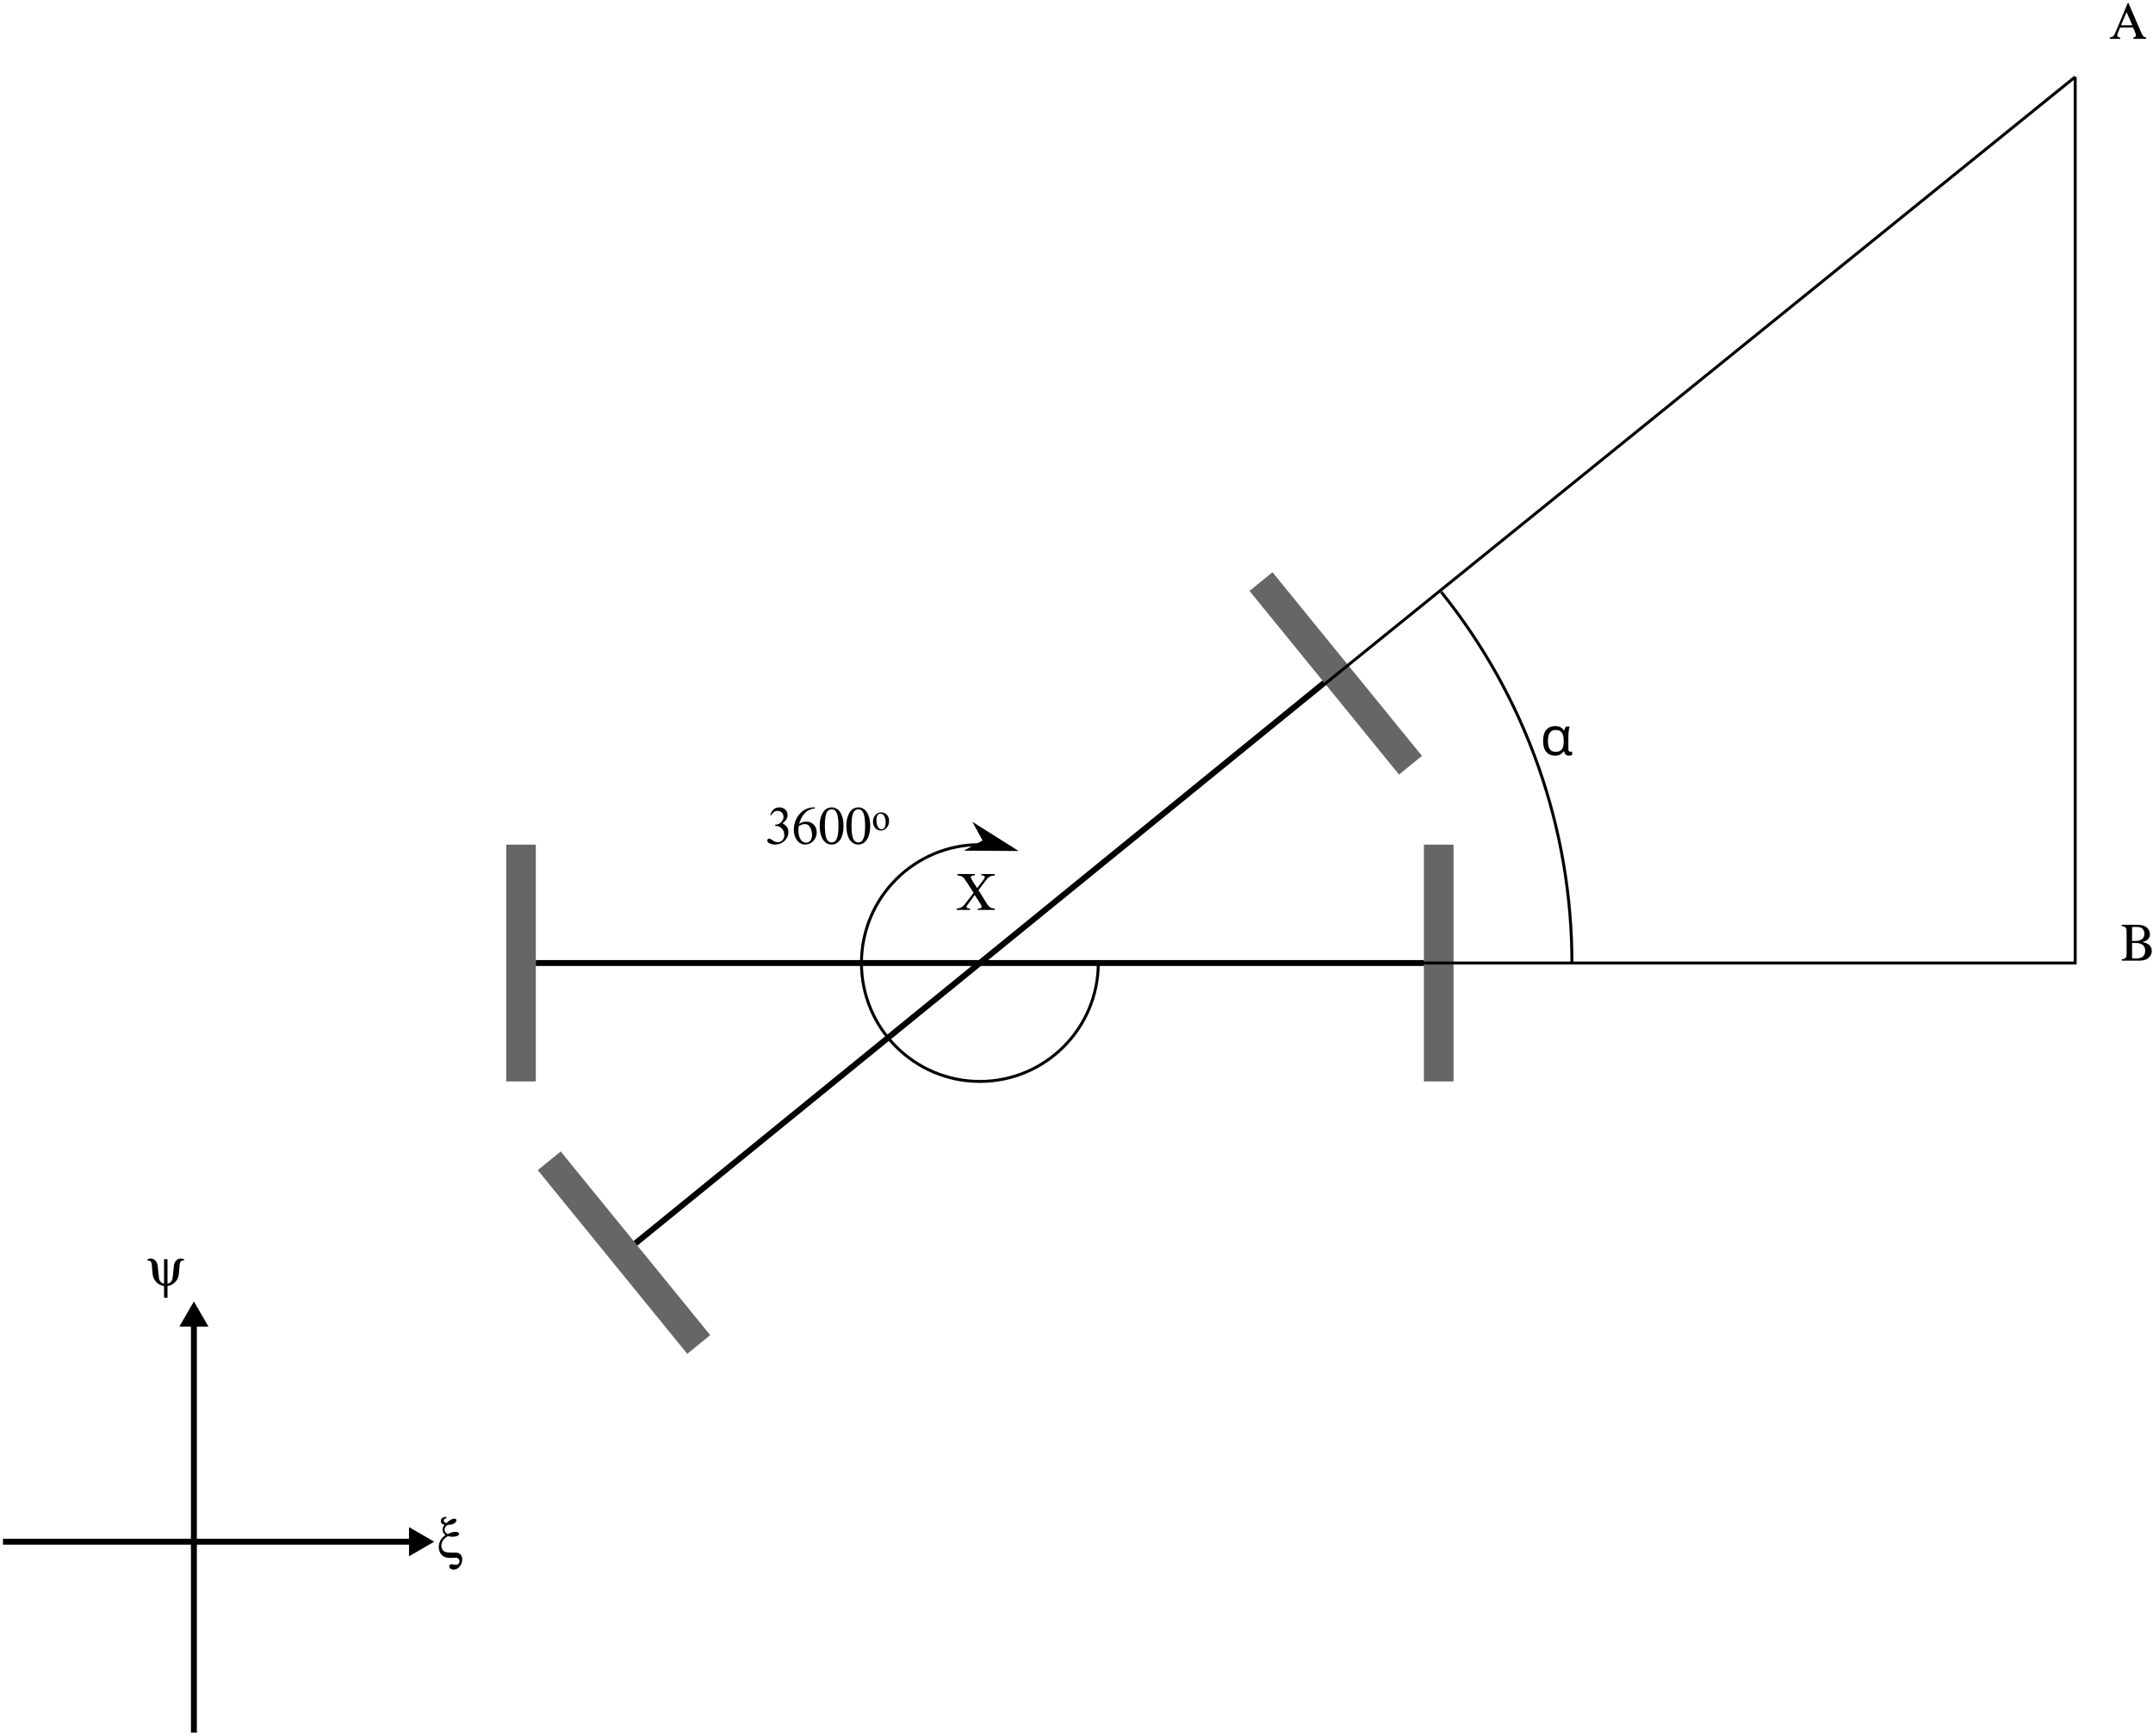
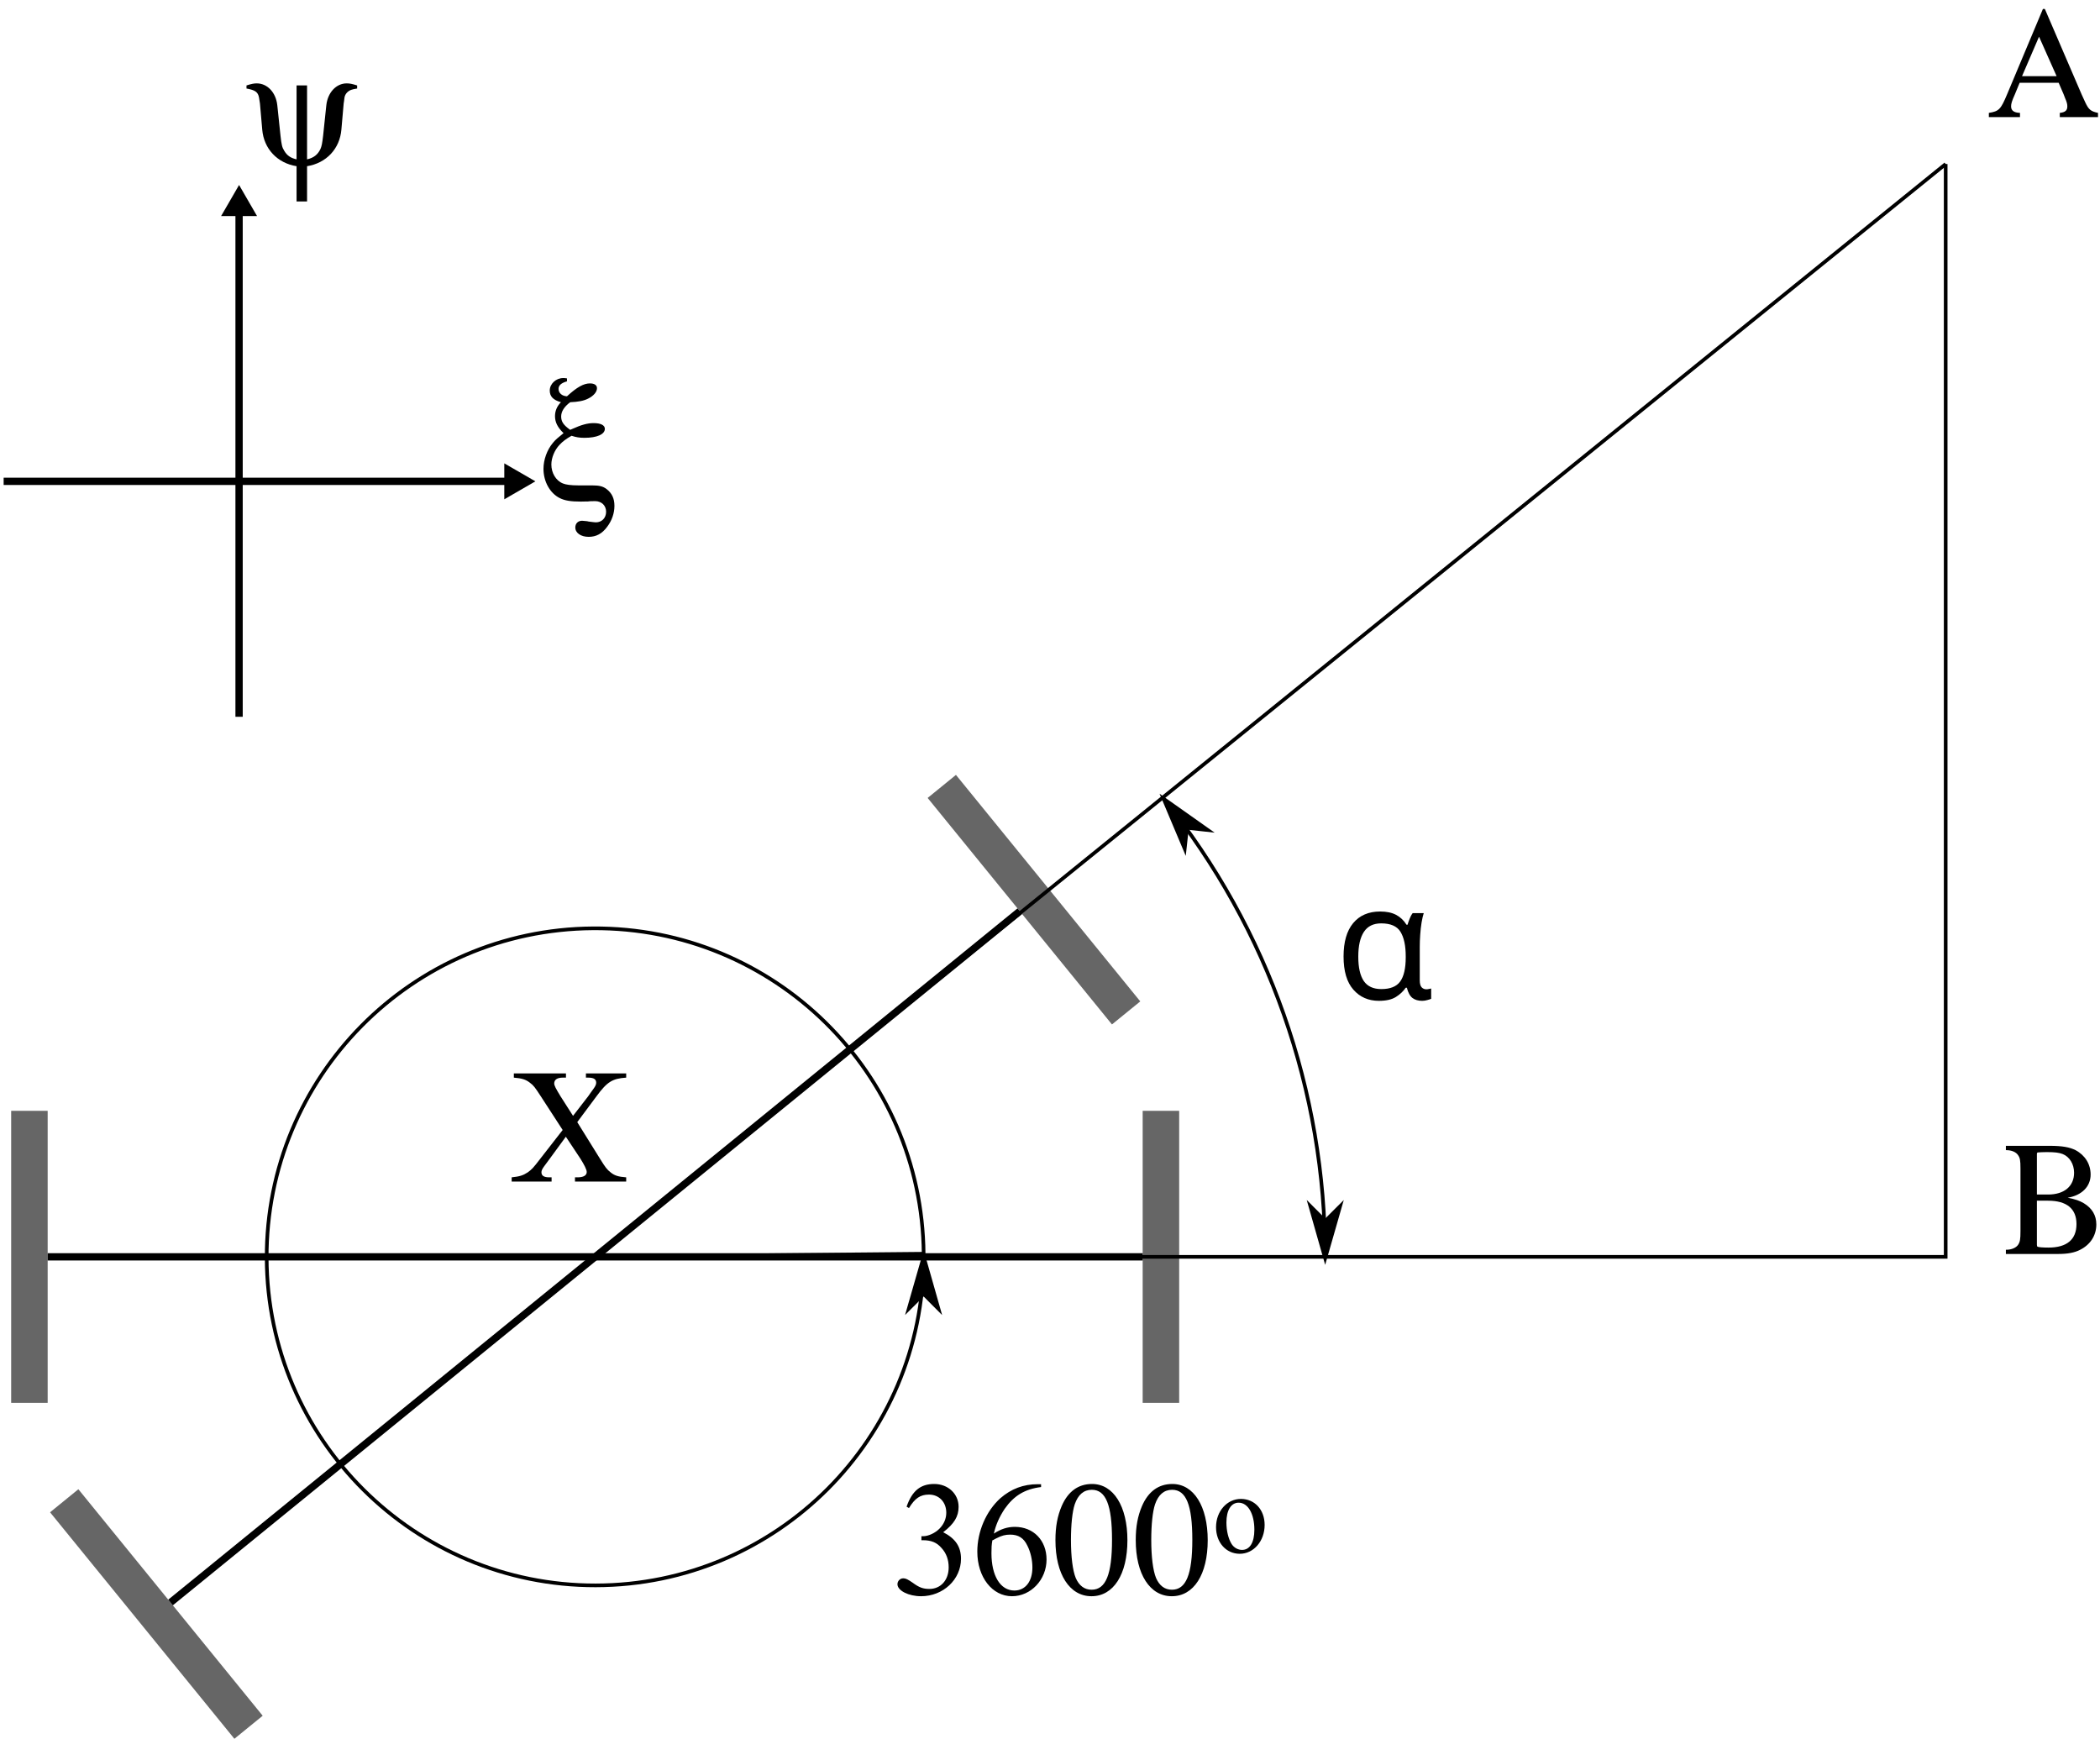
- <svg xmlns="http://www.w3.org/2000/svg" width="363.642" height="293.172" id="svg3036" version="1.1">
+ <svg xmlns="http://www.w3.org/2000/svg" width="287.669" height="238.16" id="svg3036" version="1.1">
  <defs id="defs3038">
    <marker orient="auto" refY="0" refX="0" id="Arrow1Lend" style="overflow:visible">
      <path id="path4290" d="M 0,0 5,-5 -12.5,0 5,5 0,0 z" style="fill-rule:evenodd;stroke:#000000;stroke-width:1pt" transform="matrix(-0.8,0,0,-0.8,-10,0)" />
    </marker>
    <marker orient="auto" refY="0" refX="0" id="Arrow1Lstart" style="overflow:visible">
      <path id="path4287" d="M 0,0 5,-5 -12.5,0 5,5 0,0 z" style="fill-rule:evenodd;stroke:#000000;stroke-width:1pt" transform="matrix(0.8,0,0,0.8,10,0)" />
    </marker>
    <marker orient="auto" refY="0" refX="0" id="TriangleOutL" style="overflow:visible">
      <path id="path4046" d="m 5.77,0 -8.65,5 0,-10 8.65,5 z" style="fill-rule:evenodd;stroke:#000000;stroke-width:1pt" transform="scale(0.8,0.8)" />
    </marker>
    <marker orient="auto" refY="0" refX="0" id="TriangleInM" style="overflow:visible">
      <path id="path4040" d="m 5.77,0 -8.65,5 0,-10 8.65,5 z" style="fill-rule:evenodd;stroke:#000000;stroke-width:1pt" transform="scale(-0.4,-0.4)" />
    </marker>
    <marker orient="auto" refY="0" refX="0" id="TriangleOutM" style="overflow:visible">
      <path id="path4049" d="m 5.77,0 -8.65,5 0,-10 8.65,5 z" style="fill-rule:evenodd;stroke:#000000;stroke-width:1pt" transform="scale(0.4,0.4)" />
    </marker>
    <marker orient="auto" refY="0" refX="0" id="TriangleInM-0" style="overflow:visible">
      <path id="path4040-8" d="m 5.77,0 -8.65,5 0,-10 8.65,5 z" style="fill-rule:evenodd;stroke:#000000;stroke-width:1pt" transform="scale(-0.4,-0.4)" />
    </marker>
    <marker orient="auto" refY="0" refX="0" id="TriangleOutM-6" style="overflow:visible">
      <path id="path4049-2" d="m 5.77,0 -8.65,5 0,-10 8.65,5 z" style="fill-rule:evenodd;stroke:#000000;stroke-width:1pt" transform="scale(0.4,0.4)" />
    </marker>
    <marker orient="auto" refY="0" refX="0" id="Arrow1Lstart-5" style="overflow:visible">
      <path id="path4287-3" d="M 0,0 5,-5 -12.5,0 5,5 0,0 z" style="fill-rule:evenodd;stroke:#000000;stroke-width:1pt" transform="matrix(0.8,0,0,0.8,10,0)" />
    </marker>
    <marker orient="auto" refY="0" refX="0" id="Arrow1Lend-5" style="overflow:visible">
      <path id="path4290-6" d="M 0,0 5,-5 -12.5,0 5,5 0,0 z" style="fill-rule:evenodd;stroke:#000000;stroke-width:1pt" transform="matrix(-0.8,0,0,-0.8,-10,0)" />
    </marker>
    <marker orient="auto" refY="0" refX="0" id="Arrow1Lstart-6" style="overflow:visible">
      <path id="path4287-0" d="M 0,0 5,-5 -12.5,0 5,5 0,0 z" style="fill-rule:evenodd;stroke:#000000;stroke-width:1pt" transform="matrix(0.8,0,0,0.8,10,0)" />
    </marker>
    <marker orient="auto" refY="0" refX="0" id="Arrow1Lend-6" style="overflow:visible">
      <path id="path4290-2" d="M 0,0 5,-5 -12.5,0 5,5 0,0 z" style="fill-rule:evenodd;stroke:#000000;stroke-width:1pt" transform="matrix(-0.8,0,0,-0.8,-10,0)" />
    </marker>
    <marker orient="auto" refY="0" refX="0" id="Arrow1Lend-6-9" style="overflow:visible">
      <path id="path4290-2-7" d="M 0,0 5,-5 -12.5,0 5,5 0,0 z" style="fill-rule:evenodd;stroke:#000000;stroke-width:1pt" transform="matrix(-0.8,0,0,-0.8,-10,0)" />
    </marker>
  </defs>
-   <g id="layer1" transform="translate(135.5,-299.6907)">
-     <path style="fill:none;stroke:#000000;stroke-width:1px;stroke-linecap:butt;stroke-linejoin:miter;stroke-opacity:1;marker-start:url(#TriangleInM);marker-end:url(#TriangleOutM)" d="m -65,560.112 -70,0 m 32.25,32.25 0,-70" id="path3898" />
+   <g id="layer1" transform="translate(51.529,-290.2136)">
    <text xml:space="preserve" style="font-size:9px;font-style:normal;font-variant:normal;font-weight:normal;font-stretch:normal;line-height:125%;letter-spacing:0px;word-spacing:0px;fill:#000000;fill-opacity:1;stroke:none;font-family:Sans;-inkscape-font-specification:Sans" x="185.714" y="473.791" id="text4728">
      <tspan id="tspan4730" x="185.714" y="473.791" />
    </text>
    <text xml:space="preserve" style="font-size:9px;font-style:normal;font-variant:normal;font-weight:normal;font-stretch:normal;line-height:125%;letter-spacing:0px;word-spacing:0px;fill:#000000;fill-opacity:1;stroke:none;font-family:Symbol;-inkscape-font-specification:Symbol" x="432.5" y="427.719" id="text4736">
      <tspan id="tspan4738" x="432.5" y="427.719" />
    </text>
-     <text xml:space="preserve" style="font-size:9px;font-style:normal;font-variant:normal;font-weight:normal;font-stretch:normal;line-height:125%;letter-spacing:0px;word-spacing:0px;fill:#000000;fill-opacity:1;stroke:none;font-family:Symbol;-inkscape-font-specification:Symbol" x="-102" y="516.887" id="text7048">
-       <tspan id="tspan7050" x="-102" y="516.887" style="text-align:center;text-anchor:middle">y</tspan>
-     </text>
-     <text xml:space="preserve" style="font-size:9px;font-style:normal;font-variant:normal;font-weight:normal;font-stretch:normal;line-height:125%;letter-spacing:0px;word-spacing:0px;fill:#000000;fill-opacity:1;stroke:none;font-family:Symbol;-inkscape-font-specification:Symbol" x="-61.646" y="562.823" id="text7052">
-       <tspan id="tspan7054" x="-61.646" y="562.823">x</tspan>
-     </text>
+     <g id="g4917" transform="translate(83.971,-203.971)">
+       <path id="path3898" d="m -65,560.112 -70,0 m 32.25,32.25 0,-70" style="fill:none;stroke:#000000;stroke-width:1px;stroke-linecap:butt;stroke-linejoin:miter;stroke-opacity:1;marker-start:url(#TriangleInM);marker-end:url(#TriangleOutM)" />
+       <text id="text7048" y="516.887" x="-102" style="font-size:22px;font-style:normal;font-variant:normal;font-weight:normal;font-stretch:normal;text-align:start;line-height:125%;letter-spacing:0px;word-spacing:0px;writing-mode:lr-tb;text-anchor:start;fill:#000000;fill-opacity:1;stroke:none;font-family:Symbol;-inkscape-font-specification:Symbol" xml:space="preserve">
+         <tspan style="font-size:22px;font-style:normal;font-variant:normal;font-weight:normal;font-stretch:normal;text-align:start;line-height:125%;writing-mode:lr-tb;text-anchor:start;font-family:Symbol;-inkscape-font-specification:Symbol" y="516.887" x="-102" id="tspan7050">y</tspan>
+       </text>
+       <text id="text7052" y="562.823" x="-61.646" style="font-size:22px;font-style:normal;font-variant:normal;font-weight:normal;font-stretch:normal;text-align:start;line-height:125%;letter-spacing:0px;word-spacing:0px;writing-mode:lr-tb;text-anchor:start;fill:#000000;fill-opacity:1;stroke:none;font-family:Symbol;-inkscape-font-specification:Symbol" xml:space="preserve">
+         <tspan y="562.823" x="-61.646" id="tspan7054">x</tspan>
+       </text>
+     </g>
    <g id="g5615">
      <g id="g5579">
        <rect style="fill:#666666;stroke:none" id="rect3072" width="5" height="40" x="-322.605" y="41.922" transform="translate(272.605,400.4403)" />
        <rect style="fill:#666666;stroke:none" id="rect3072-3" width="5" height="40" x="105" y="442.362" />
      </g>
      <path transform="translate(272.605,400.4403)" id="path5611" d="m -317.605,61.922 150,0" style="fill:none;stroke:#000000;stroke-width:1;stroke-linecap:butt;stroke-linejoin:miter;stroke-miterlimit:4;stroke-opacity:1;stroke-dasharray:none" />
    </g>
-     <g transform="matrix(0.7755828,-0.6312459,0.6312459,0.7755828,-285.1317,122.6994)" id="g5615-5">
-       <g id="g5579-9">
-         <rect style="fill:#666666;stroke:none" id="rect3072-2" width="5" height="40" x="-322.605" y="41.922" transform="translate(272.605,400.4403)" />
-         <rect style="fill:#666666;stroke:none" id="rect3072-3-2" width="5" height="40" x="105" y="442.362" />
-       </g>
-       <path transform="translate(272.605,400.4403)" id="path5611-8" d="m -317.605,61.922 150,0" style="fill:none;stroke:#000000;stroke-width:1;stroke-linecap:butt;stroke-linejoin:miter;stroke-miterlimit:4;stroke-opacity:1;stroke-dasharray:none" />
-       <path style="fill:none;stroke:#000000;stroke-width:0.5;stroke-linecap:butt;stroke-linejoin:miter;stroke-miterlimit:4;stroke-opacity:1;stroke-dasharray:none" d="m -242.605,61.922 185,0 0,-149.682" id="path5651" transform="matrix(0.7755828,0.6312459,-0.6312459,0.7755828,257.2482,567.48)" />
-       <path style="fill:none;stroke:#000000;stroke-width:0.5;stroke-linecap:butt;stroke-linejoin:miter;stroke-miterlimit:4;stroke-opacity:1;stroke-dasharray:none" d="m -242.605,61.922 185,-149.682" id="path5653" transform="matrix(0.7755828,0.6312459,-0.6312459,0.7755828,257.2482,567.48)" />
-       <path style="fill:none;stroke:#000000;stroke-width:0.5;stroke-miterlimit:4;stroke-opacity:1;stroke-dasharray:none;stroke-dashoffset:0;marker-end:url(#Arrow1Lend-6)" id="path5658" d="m -269.821,-44.724 c 0,11.046 -8.954,20 -20,20 -11.046,0 -20,-8.954 -20,-20 0,-11.046 8.954,-20 20,-20 1.9,0 3.79,0.271 5.614,0.804" transform="matrix(0.7755828,0.6312459,-0.6312459,0.7755828,226.5496,679.9982)" />
-       <text xml:space="preserve" style="font-size:9px;font-style:normal;font-variant:normal;font-weight:normal;font-stretch:normal;line-height:125%;letter-spacing:0px;word-spacing:0px;fill:#000000;fill-opacity:1;stroke:none;font-family:Symbol;-inkscape-font-specification:Symbol" x="-246.429" y="52.954" id="text5862" transform="matrix(0.7755828,0.6312459,-0.6312459,0.7755828,257.2482,567.48)">
-         <tspan id="tspan5864" x="-246.429" y="52.954">C</tspan>
-       </text>
-       <text xml:space="preserve" style="font-size:9px;font-style:normal;font-variant:normal;font-weight:normal;font-stretch:normal;line-height:125%;letter-spacing:0px;word-spacing:0px;fill:#000000;fill-opacity:1;stroke:none;font-family:Symbol;-inkscape-font-specification:Symbol" x="-51.786" y="-94.189" id="text5866" transform="matrix(0.7755828,0.6312459,-0.6312459,0.7755828,257.2482,567.48)">
-         <tspan id="tspan5868" x="-51.786" y="-94.189">A</tspan>
-       </text>
-       <text xml:space="preserve" style="font-size:9px;font-style:normal;font-variant:normal;font-weight:normal;font-stretch:normal;line-height:125%;letter-spacing:0px;word-spacing:0px;fill:#000000;fill-opacity:1;stroke:none;font-family:Symbol;-inkscape-font-specification:Symbol" x="-50" y="61.526" id="text5870" transform="matrix(0.7755828,0.6312459,-0.6312459,0.7755828,257.2482,567.48)">
-         <tspan id="tspan5872" x="-50" y="61.526">B</tspan>
-       </text>
-       <path style="fill:none;stroke:#000000;stroke-width:0.5;stroke-miterlimit:4;stroke-opacity:1;stroke-dasharray:none;stroke-dashoffset:0;marker-end:none" id="path5658-3" d="m -211.903,-107.402 c 14.318,17.799 22.11,39.964 22.081,62.807" transform="matrix(0.7755828,0.6312459,-0.6312459,0.7755828,226.5496,679.9982)" />
-       <text xml:space="preserve" style="font-size:9px;font-style:normal;font-variant:normal;font-weight:normal;font-stretch:normal;line-height:125%;letter-spacing:0px;word-spacing:0px;fill:#000000;fill-opacity:1;stroke:none;font-family:Symbol;-inkscape-font-specification:Symbol" x="409.763" y="304.546" id="text6102" transform="matrix(0.7755828,0.6312459,-0.6312459,0.7755828,0,0)">
-         <tspan id="tspan6104" x="409.763" y="304.546">α</tspan>
-       </text>
+     <g id="g5579-9" transform="matrix(0.7755828,-0.6312459,0.6312459,0.7755828,-285.1317,122.6994)">
+       <rect transform="translate(272.605,400.4403)" y="41.922" x="-322.605" height="40" width="5" id="rect3072-2" style="fill:#666666;stroke:none" />
+       <rect y="442.362" x="105" height="40" width="5" id="rect3072-3-2" style="fill:#666666;stroke:none" />
    </g>
-     <text xml:space="preserve" style="font-size:9px;font-style:normal;font-variant:normal;font-weight:normal;font-stretch:normal;line-height:125%;letter-spacing:0px;word-spacing:0px;fill:#000000;fill-opacity:1;stroke:none;font-family:Symbol;-inkscape-font-specification:Symbol" x="-6.259" y="442.245" id="text6106">
-       <tspan id="tspan6108" x="-6.259" y="442.245">3600<tspan style="font-size:65.001%;baseline-shift:super" id="tspan6110">o</tspan>
+     <path style="fill:none;stroke:#000000;stroke-width:1;stroke-linecap:butt;stroke-linejoin:miter;stroke-miterlimit:4;stroke-opacity:1;stroke-dasharray:none" d="M -28.169,509.706 88.169,415.019" id="path5611-8" />
+     <path id="path5651" d="m 30,462.362 185,0 0,-149.682" style="fill:none;stroke:#000000;stroke-width:0.5;stroke-linecap:butt;stroke-linejoin:miter;stroke-miterlimit:4;stroke-opacity:1;stroke-dasharray:none" />
+     <path id="path5653" d="M 30,462.362 215,312.68" style="fill:none;stroke:#000000;stroke-width:0.5;stroke-linecap:butt;stroke-linejoin:miter;stroke-miterlimit:4;stroke-opacity:1;stroke-dasharray:none" />
+     <path transform="translate(319.8223,507.0858)" d="m -244.822,-44.668 a 44.999,44.999 0 1 1 -0.002,-0.481 l -44.997,0.425 z" id="path5658" style="fill:none;stroke:#000000;stroke-width:0.5;stroke-miterlimit:4;stroke-opacity:1;stroke-dasharray:none;stroke-dashoffset:0;marker-start:url(#Arrow1Lstart-6);marker-end:none" />
+     <text id="text5862" y="452.051" x="18.765" style="font-size:22px;font-style:normal;font-variant:normal;font-weight:normal;font-stretch:normal;text-align:start;line-height:125%;letter-spacing:0px;word-spacing:0px;writing-mode:lr-tb;text-anchor:start;fill:#000000;fill-opacity:1;stroke:none;font-family:Symbol;-inkscape-font-specification:Symbol" xml:space="preserve">
+       <tspan y="452.051" x="18.765" id="tspan5864">C</tspan>
+     </text>
+     <text id="text5866" y="306.252" x="220.819" style="font-size:22px;font-style:normal;font-variant:normal;font-weight:normal;font-stretch:normal;text-align:start;line-height:125%;letter-spacing:0px;word-spacing:0px;writing-mode:lr-tb;text-anchor:start;fill:#000000;fill-opacity:1;stroke:none;font-family:Symbol;-inkscape-font-specification:Symbol" xml:space="preserve">
+       <tspan y="306.252" x="220.819" id="tspan5868">A</tspan>
+     </text>
+     <text id="text5870" y="461.966" x="222.605" style="font-size:22px;font-style:normal;font-variant:normal;font-weight:normal;font-stretch:normal;text-align:start;line-height:125%;letter-spacing:0px;word-spacing:0px;writing-mode:lr-tb;text-anchor:start;fill:#000000;fill-opacity:1;stroke:none;font-family:Symbol;-inkscape-font-specification:Symbol" xml:space="preserve">
+       <tspan y="461.966" x="222.605" id="tspan5872">B</tspan>
+     </text>
+     <path transform="translate(319.8223,507.0858)" d="m -211.903,-107.402 c 14.318,17.799 22.11,39.964 22.081,62.807" id="path5658-3" style="fill:none;stroke:#000000;stroke-width:0.5;stroke-miterlimit:4;stroke-opacity:1;stroke-dasharray:none;stroke-dashoffset:0;marker-start:url(#Arrow1Lstart-6);marker-end:url(#Arrow1Lend-6-9)" />
+     <text id="text6102" y="427.076" x="131.316" style="font-size:22px;font-style:normal;font-variant:normal;font-weight:normal;font-stretch:normal;text-align:start;line-height:125%;letter-spacing:0px;word-spacing:0px;writing-mode:lr-tb;text-anchor:start;fill:#000000;fill-opacity:1;stroke:none;font-family:Symbol;-inkscape-font-specification:Symbol" xml:space="preserve">
+       <tspan y="427.076" x="131.316" id="tspan6104">α</tspan>
+     </text>
+     <text xml:space="preserve" style="font-size:22px;font-style:normal;font-variant:normal;font-weight:normal;font-stretch:normal;text-align:start;line-height:125%;letter-spacing:0px;word-spacing:0px;writing-mode:lr-tb;text-anchor:start;fill:#000000;fill-opacity:1;stroke:none;font-family:Symbol;-inkscape-font-specification:Symbol" x="70.55" y="508.567" id="text6106">
+       <tspan id="tspan6108" x="70.55" y="508.567">3600<tspan style="font-size:65.001%;baseline-shift:super" id="tspan4924">o</tspan>
      </tspan>
    </text>
  </g>
</svg>
